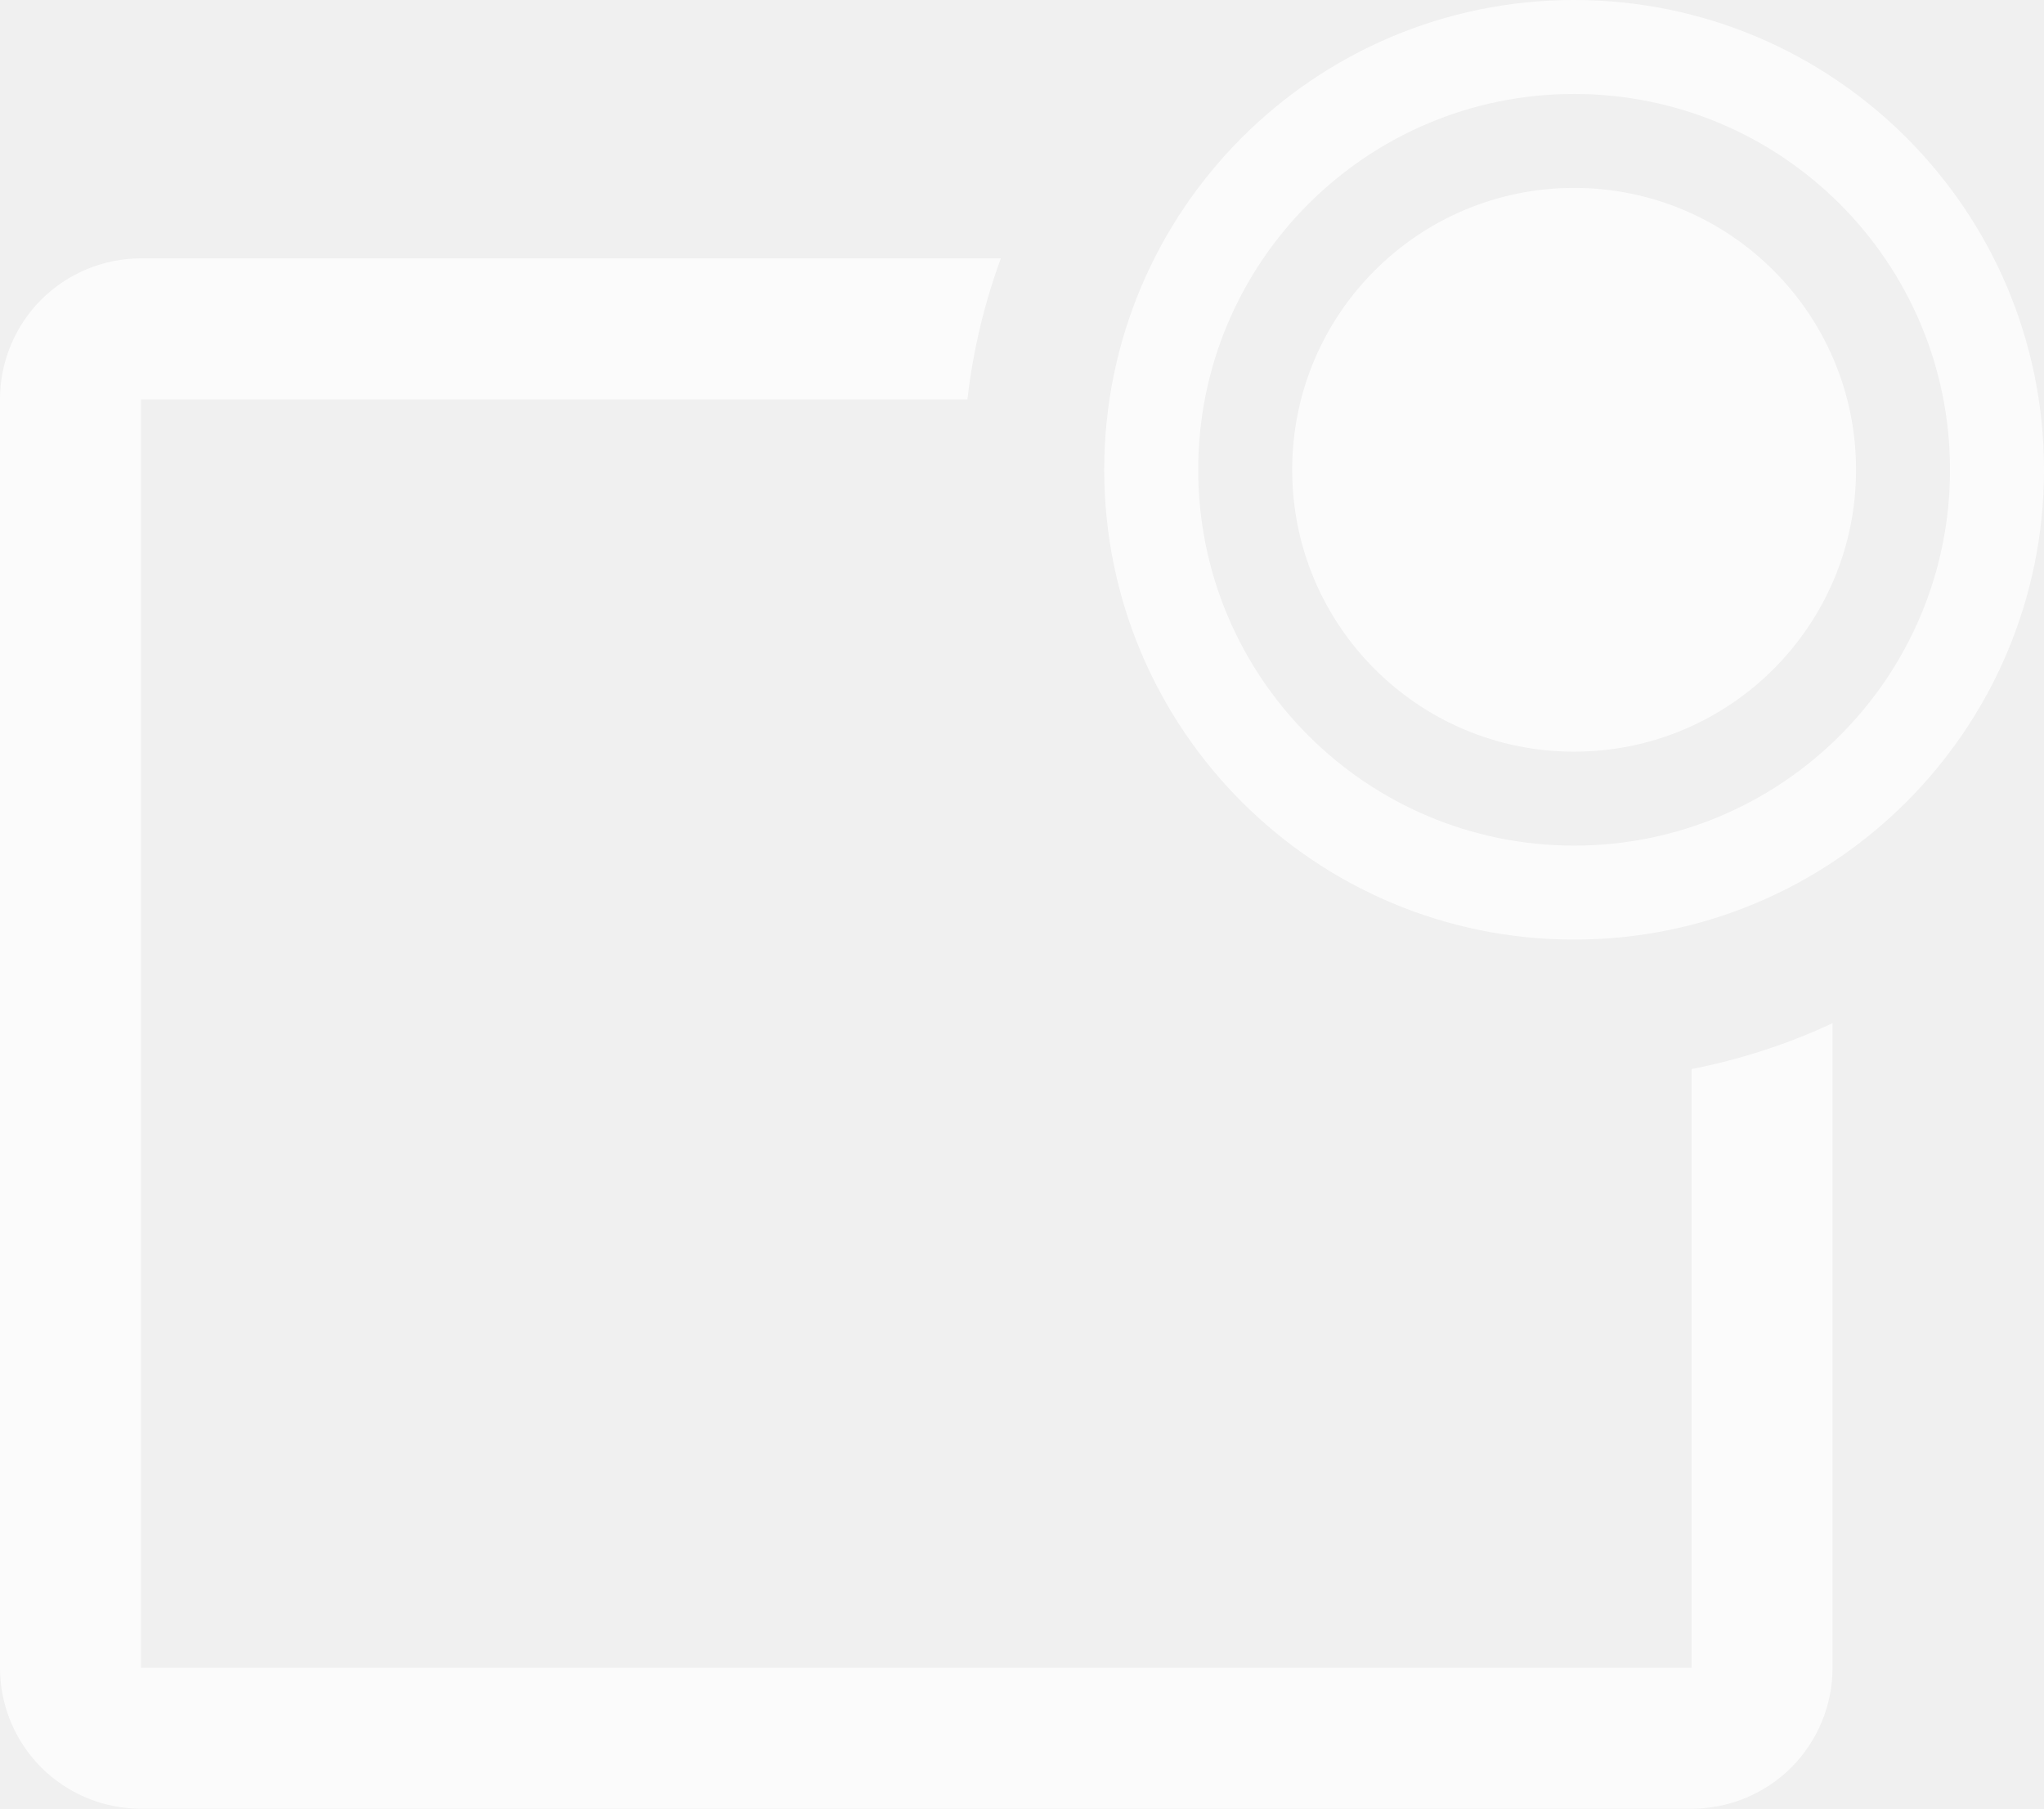
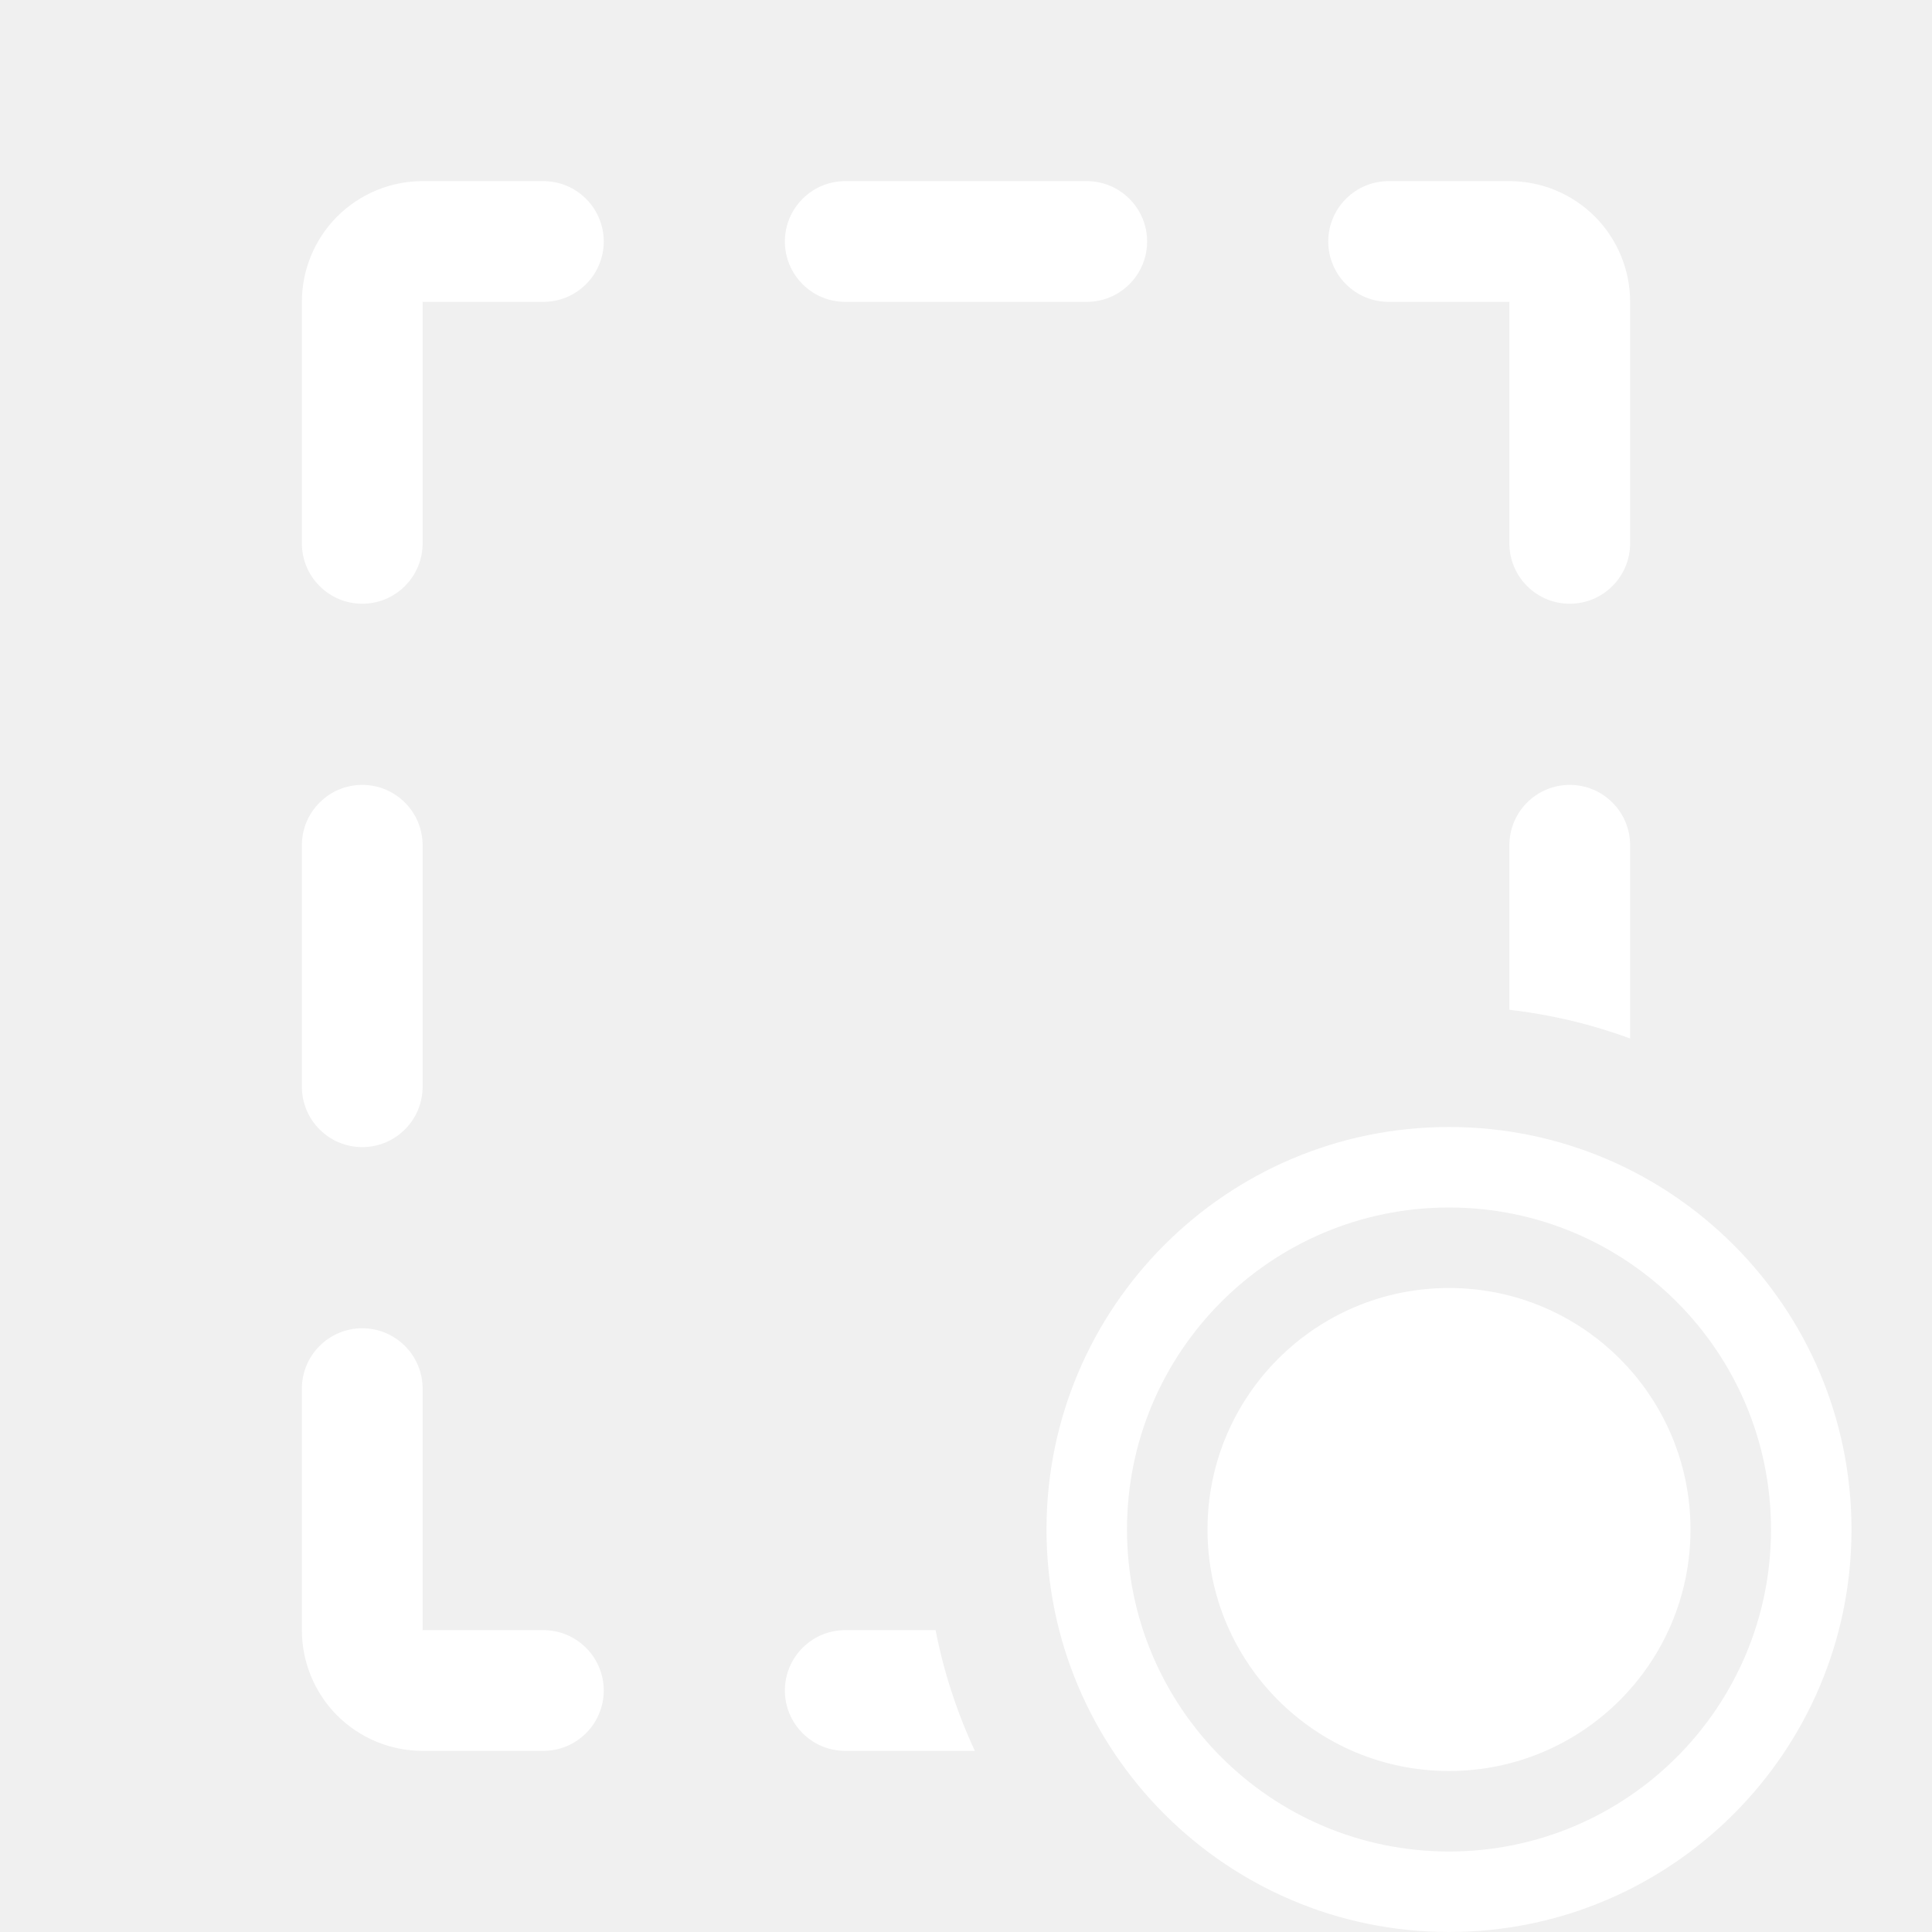
- <svg xmlns="http://www.w3.org/2000/svg" preserveAspectRatio="none" overflow="visible" style="display: block;" width="21.75" height="19.25" viewBox="0 0 21.75 19.25" fill="none">
-   <g id="Group 427321386">
-     <path id="Union" d="M10.65 2.75C10.475 3.226 10.354 3.729 10.294 4.25H1.5V17.75H18V11.378C18.526 11.275 19.028 11.11 19.5 10.89V17.75C19.5 18.148 19.342 18.529 19.061 18.811C18.779 19.092 18.398 19.25 18 19.25H1.5C1.102 19.25 0.721 19.092 0.439 18.811C0.158 18.529 0 18.148 0 17.75V4.25C0 3.852 0.158 3.471 0.439 3.189C0.721 2.908 1.102 2.75 1.5 2.75H10.65ZM16.75 0C19.511 0 21.75 2.239 21.75 5C21.75 7.761 19.511 10 16.75 10C13.989 10 11.75 7.761 11.75 5C11.75 2.239 13.989 0 16.75 0ZM16.75 1C14.541 1 12.75 2.791 12.75 5C12.75 7.209 14.541 9 16.75 9C18.959 9 20.75 7.209 20.75 5C20.75 2.791 18.959 1 16.75 1ZM16.75 2C18.407 2 19.75 3.343 19.75 5C19.75 6.657 18.407 8 16.75 8C15.093 8 13.75 6.657 13.75 5C13.75 3.343 15.093 2 16.75 2Z" fill="white" fill-opacity="0.75" />
-   </g>
+ <svg xmlns="http://www.w3.org/2000/svg" width="24" height="24" viewBox="0 0 24 24" fill="none">
+   <path d="M7.5 3C7.5 3.199 7.421 3.39 7.28 3.53C7.14 3.671 6.949 3.75 6.75 3.75H5.25V6.75C5.25 6.949 5.171 7.14 5.03 7.28C4.89 7.421 4.699 7.5 4.5 7.5C4.301 7.5 4.11 7.421 3.97 7.28C3.829 7.14 3.75 6.949 3.75 6.75V3.75C3.75 3.352 3.908 2.971 4.189 2.689C4.471 2.408 4.852 2.25 5.25 2.25H6.75C6.949 2.25 7.14 2.329 7.28 2.47C7.421 2.61 7.5 2.801 7.5 3ZM5.25 13.5C5.25 13.699 5.171 13.89 5.03 14.03C4.89 14.171 4.699 14.25 4.5 14.25C4.301 14.25 4.11 14.171 3.97 14.03C3.829 13.89 3.75 13.699 3.75 13.5V10.5C3.75 10.301 3.829 10.11 3.97 9.97C4.11 9.829 4.301 9.75 4.5 9.75C4.699 9.75 4.89 9.829 5.03 9.97C5.171 10.11 5.25 10.301 5.25 10.5V13.5ZM7.5 21C7.5 21.199 7.421 21.39 7.28 21.53C7.14 21.671 6.949 21.75 6.75 21.75H5.25C4.852 21.75 4.471 21.592 4.189 21.311C3.908 21.029 3.75 20.648 3.75 20.25V17.25C3.75 17.051 3.829 16.86 3.97 16.72C4.11 16.579 4.301 16.5 4.5 16.5C4.699 16.5 4.89 16.579 5.03 16.72C5.171 16.86 5.25 17.051 5.25 17.25V20.25H6.75C6.949 20.25 7.14 20.329 7.28 20.47C7.421 20.61 7.5 20.801 7.5 21ZM14.25 3C14.25 3.199 14.171 3.39 14.03 3.53C13.89 3.671 13.699 3.75 13.5 3.75H10.5C10.301 3.75 10.11 3.671 9.97 3.53C9.829 3.39 9.75 3.199 9.75 3C9.75 2.801 9.829 2.61 9.97 2.47C10.11 2.329 10.301 2.25 10.5 2.25H13.5C13.699 2.25 13.89 2.329 14.03 2.47C14.171 2.61 14.25 2.801 14.25 3ZM10.5 21.75C10.301 21.75 10.11 21.671 9.97 21.53C9.829 21.39 9.75 21.199 9.75 21C9.75 20.801 9.829 20.61 9.97 20.47C10.11 20.329 10.301 20.25 10.5 20.25H11.622C11.725 20.776 11.89 21.278 12.11 21.75H10.5ZM23 19C23 21.761 20.761 24 18 24C15.239 24 13 21.761 13 19C13 16.239 15.239 14 18 14C20.761 14 23 16.239 23 19ZM22 19C22 16.791 20.209 15 18 15C15.791 15 14 16.791 14 19C14 21.209 15.791 23 18 23C20.209 23 22 21.209 22 19ZM21 19C21 20.657 19.657 22 18 22C16.343 22 15 20.657 15 19C15 17.343 16.343 16 18 16C19.657 16 21 17.343 21 19ZM20.25 6.75C20.25 6.949 20.171 7.14 20.03 7.28C19.89 7.421 19.699 7.5 19.5 7.5C19.301 7.5 19.11 7.421 18.97 7.28C18.829 7.14 18.75 6.949 18.75 6.75V3.75H17.25C17.051 3.75 16.86 3.671 16.72 3.53C16.579 3.39 16.5 3.199 16.5 3C16.5 2.801 16.579 2.61 16.72 2.47C16.86 2.329 17.051 2.25 17.25 2.25H18.75C19.148 2.25 19.529 2.408 19.811 2.689C20.092 2.971 20.25 3.352 20.25 3.75V6.75ZM20.25 12.9C19.774 12.725 19.271 12.604 18.75 12.544V10.5C18.75 10.301 18.829 10.11 18.97 9.97C19.11 9.829 19.301 9.75 19.5 9.75C19.699 9.75 19.89 9.829 20.03 9.97C20.171 10.11 20.25 10.301 20.25 10.5V12.9Z" fill="white" />
</svg>
